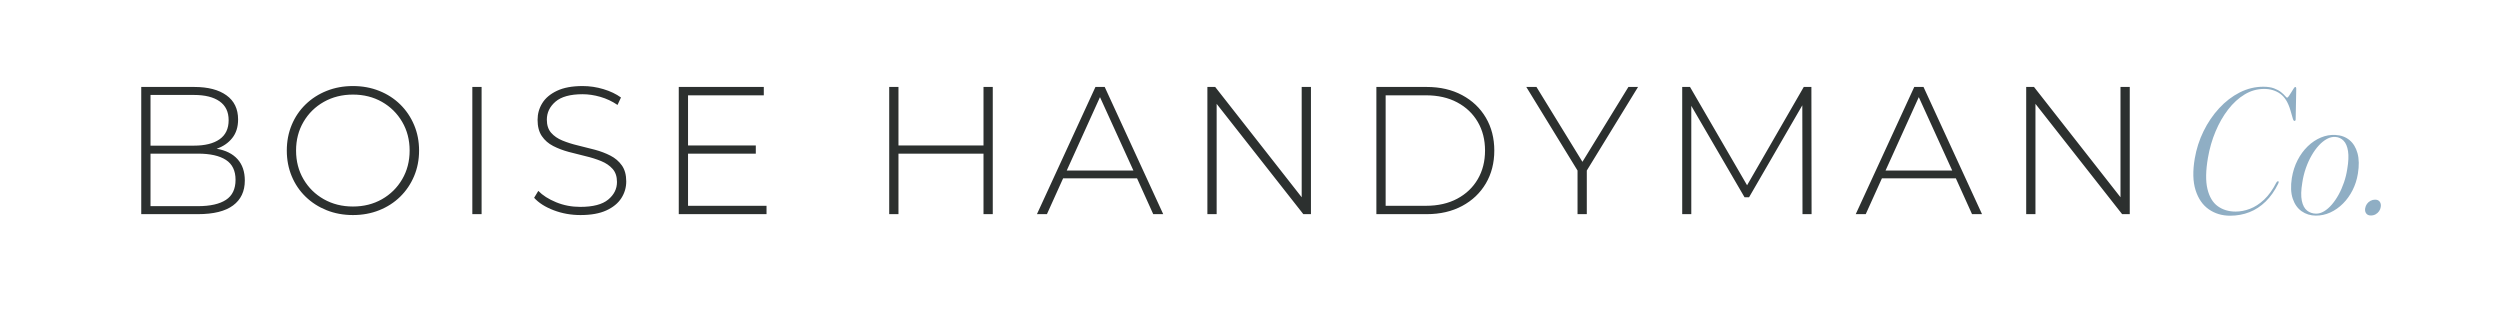
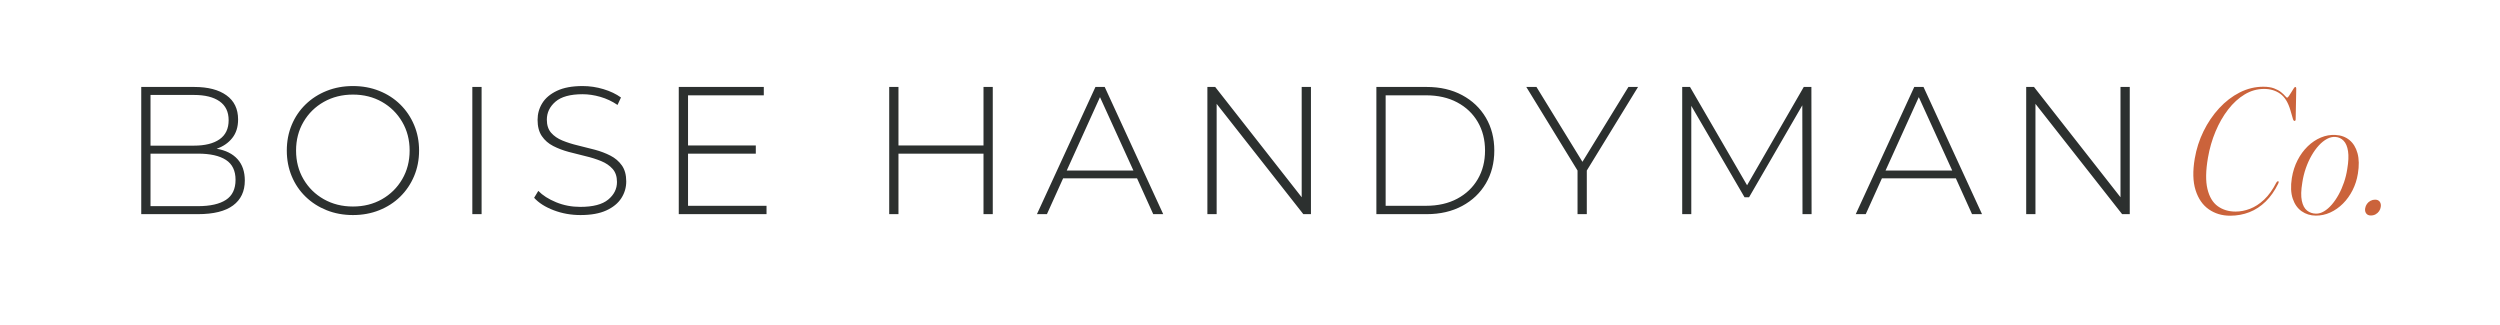
<svg xmlns="http://www.w3.org/2000/svg" width="1541" height="200" viewBox="0 0 1541 200" role="img" aria-label="Boise Handyman Co wordmark, charcoal accent">
  <path d="M 122.008 132 L 87.064 132 L 87.064 53.6 L 119.768 53.6 Q 132.424 53.6 139.592 58.752 Q 146.76 63.904 146.76 73.648 L 146.76 73.648 Q 146.76 80.592 143.12 85.128 Q 139.48 89.664 133.544 91.68 L 133.544 91.68 Q 141.944 93.136 146.424 98.12 Q 150.904 103.104 150.904 111.28 L 150.904 111.28 Q 150.904 121.248 143.68 126.624 Q 136.456 132 122.008 132 L 122.008 132 M 92.776 94.704 L 92.776 127.072 L 122.008 127.072 Q 133.32 127.072 139.256 123.208 Q 145.192 119.344 145.192 110.832 L 145.192 110.832 Q 145.192 102.432 139.256 98.568 Q 133.32 94.704 122.008 94.704 L 122.008 94.704 L 92.776 94.704 M 92.776 58.528 L 92.776 89.776 L 119.544 89.776 Q 129.736 89.776 135.336 85.856 Q 140.936 81.936 140.936 74.096 L 140.936 74.096 Q 140.936 66.368 135.336 62.448 Q 129.736 58.528 119.544 58.528 L 119.544 58.528 L 92.776 58.528 M 217.552 132.56 L 217.552 132.56 Q 208.816 132.56 201.368 129.592 Q 193.92 126.624 188.376 121.248 Q 182.832 115.872 179.808 108.592 Q 176.784 101.312 176.784 92.8 L 176.784 92.8 Q 176.784 84.288 179.808 77.008 Q 182.832 69.728 188.376 64.352 Q 193.92 58.976 201.368 56.008 Q 208.816 53.04 217.552 53.04 L 217.552 53.04 Q 226.288 53.04 233.736 56.008 Q 241.184 58.976 246.672 64.352 Q 252.16 69.728 255.24 77.008 Q 258.32 84.288 258.32 92.8 L 258.32 92.8 Q 258.32 101.312 255.24 108.592 Q 252.16 115.872 246.672 121.248 Q 241.184 126.624 233.736 129.592 Q 226.288 132.56 217.552 132.56 M 217.552 127.296 L 217.552 127.296 Q 227.52 127.296 235.416 122.816 Q 243.312 118.336 247.904 110.496 Q 252.496 102.656 252.496 92.8 L 252.496 92.8 Q 252.496 82.944 247.904 75.104 Q 243.312 67.264 235.416 62.784 Q 227.52 58.304 217.552 58.304 L 217.552 58.304 Q 207.584 58.304 199.632 62.784 Q 191.68 67.264 187.088 75.104 Q 182.496 82.944 182.496 92.8 L 182.496 92.8 Q 182.496 102.656 187.088 110.496 Q 191.68 118.336 199.632 122.816 Q 207.584 127.296 217.552 127.296 M 296.856 132 L 291.144 132 L 291.144 53.6 L 296.856 53.6 L 296.856 132 M 357.792 132.56 L 357.792 132.56 Q 349.056 132.56 341.272 129.592 Q 333.488 126.624 329.232 121.92 L 329.232 121.92 L 331.808 117.664 Q 335.84 121.808 342.784 124.664 Q 349.728 127.52 357.68 127.52 L 357.68 127.52 Q 369.44 127.52 374.872 123.04 Q 380.304 118.56 380.304 112.176 L 380.304 112.176 Q 380.304 107.136 377.616 104.112 Q 374.928 101.088 370.56 99.296 Q 366.192 97.504 360.984 96.272 Q 355.776 95.04 350.568 93.64 Q 345.36 92.24 340.992 90 Q 336.624 87.76 333.992 83.896 Q 331.36 80.032 331.36 73.872 L 331.36 73.872 Q 331.36 68.272 334.272 63.568 Q 337.184 58.864 343.344 55.952 Q 349.504 53.04 359.136 53.04 L 359.136 53.04 Q 365.632 53.04 371.96 54.944 Q 378.288 56.848 382.768 60.096 L 382.768 60.096 L 380.64 64.688 Q 375.712 61.328 370.056 59.704 Q 364.4 58.08 359.136 58.08 L 359.136 58.08 Q 347.712 58.08 342.392 62.672 Q 337.072 67.264 337.072 73.76 L 337.072 73.76 Q 337.072 78.8 339.704 81.824 Q 342.336 84.848 346.704 86.64 Q 351.072 88.432 356.28 89.664 Q 361.488 90.896 366.696 92.296 Q 371.904 93.696 376.272 95.936 Q 380.64 98.176 383.328 101.984 Q 386.016 105.792 386.016 111.84 L 386.016 111.84 Q 386.016 117.44 382.992 122.144 Q 379.968 126.848 373.752 129.704 Q 367.536 132.56 357.792 132.56 M 472.488 132 L 418.392 132 L 418.392 53.6 L 470.808 53.6 L 470.808 58.752 L 424.104 58.752 L 424.104 89.664 L 465.88 89.664 L 465.88 94.704 L 424.104 94.704 L 424.104 126.848 L 472.488 126.848 L 472.488 132 M 611.944 132 L 606.232 132 L 606.232 94.704 L 553.816 94.704 L 553.816 132 L 548.104 132 L 548.104 53.6 L 553.816 53.6 L 553.816 89.664 L 606.232 89.664 L 606.232 53.6 L 611.944 53.6 L 611.944 132 M 645.328 132 L 639.168 132 L 675.232 53.6 L 680.944 53.6 L 717.008 132 L 710.848 132 L 700.88 109.936 L 655.296 109.936 L 645.328 132 M 678.032 59.872 L 657.536 105.12 L 698.64 105.12 L 678.032 59.872 M 749.944 132 L 744.232 132 L 744.232 53.6 L 749.048 53.6 L 802.36 121.584 L 802.36 53.6 L 808.072 53.6 L 808.072 132 L 803.368 132 L 749.944 64.016 L 749.944 132 M 879.424 132 L 848.4 132 L 848.4 53.6 L 879.424 53.6 Q 891.856 53.6 901.264 58.64 Q 910.672 63.68 915.88 72.528 Q 921.088 81.376 921.088 92.8 L 921.088 92.8 Q 921.088 104.224 915.88 113.072 Q 910.672 121.92 901.264 126.96 Q 891.856 132 879.424 132 L 879.424 132 M 854.112 58.752 L 854.112 126.848 L 878.976 126.848 Q 890.064 126.848 898.24 122.48 Q 906.416 118.112 910.896 110.44 Q 915.376 102.768 915.376 92.8 L 915.376 92.8 Q 915.376 82.832 910.896 75.16 Q 906.416 67.488 898.24 63.12 Q 890.064 58.752 878.976 58.752 L 878.976 58.752 L 854.112 58.752 M 978.104 132 L 972.392 132 L 972.392 105.12 L 940.808 53.6 L 947.08 53.6 L 975.416 99.744 L 1003.752 53.6 L 1009.688 53.6 L 978.104 105.12 L 978.104 132 M 1042.512 132 L 1036.912 132 L 1036.912 53.6 L 1041.728 53.6 L 1076.896 114.192 L 1111.84 53.6 L 1116.544 53.6 L 1116.656 132 L 1111.056 132 L 1110.944 64.912 L 1078.128 121.584 L 1075.328 121.584 L 1042.512 65.248 L 1042.512 132 M 1150.04 132 L 1143.88 132 L 1179.944 53.6 L 1185.656 53.6 L 1221.72 132 L 1215.56 132 L 1205.592 109.936 L 1160.008 109.936 L 1150.04 132 M 1182.744 59.872 L 1162.248 105.12 L 1203.352 105.12 L 1182.744 59.872 M 1254.656 132 L 1248.944 132 L 1248.944 53.6 L 1253.76 53.6 L 1307.072 121.584 L 1307.072 53.6 L 1312.784 53.6 L 1312.784 132 L 1308.08 132 L 1254.656 64.016 L 1254.656 132" fill="#2C302F" />
  <g transform="translate(1350.864 132.000) scale(0.987489)">
-     <path d="M54.179 -20.517Q54.439 -20.304 54.414 -19.971Q54.388 -19.637 54.095 -19.026Q50.829 -12.34 46.274 -7.879Q41.719 -3.418 36.112 -1.222Q30.506 0.975 24.065 0.975Q16.517 0.975 10.785 -3.008Q5.053 -6.991 2.527 -14.939Q0 -22.888 2.008 -34.719Q3.535 -43.69 7.492 -51.761Q11.45 -59.833 17.226 -66.098Q23.003 -72.363 30.051 -75.949Q37.098 -79.535 44.795 -79.535Q48.827 -79.535 51.54 -78.507Q54.253 -77.478 55.912 -76.122Q57.572 -74.765 58.436 -73.737Q59.3 -72.708 59.61 -72.708Q60.058 -72.708 60.768 -73.727Q61.477 -74.746 62.27 -76.051Q63.063 -77.355 63.71 -78.374Q64.357 -79.393 64.675 -79.393Q64.992 -79.393 65.172 -79.144Q65.351 -78.895 65.362 -78.338L64.998 -59.183Q65.001 -58.677 64.806 -58.454Q64.611 -58.23 64.347 -58.186Q63.755 -58.111 63.376 -59.138L61.728 -64.825Q59.62 -72.077 55.392 -75.122Q51.163 -78.167 45.305 -78.167Q38.866 -78.167 33.166 -74.734Q27.466 -71.3 22.84 -65.31Q18.213 -59.32 14.977 -51.59Q11.74 -43.859 10.254 -35.258Q8.151 -23.099 9.931 -15.701Q11.711 -8.302 16.384 -4.951Q21.057 -1.599 27.533 -1.599Q31.915 -1.599 36.469 -3.329Q41.024 -5.06 45.259 -9.018Q49.494 -12.976 52.907 -19.658Q53.243 -20.19 53.603 -20.429Q53.962 -20.668 54.179 -20.517Z M89.849 -49.427Q95.039 -49.166 98.602 -46.225Q102.165 -43.284 103.609 -37.975Q105.052 -32.666 103.836 -25.275Q102.953 -19.744 100.528 -14.958Q98.103 -10.171 94.534 -6.599Q90.964 -3.027 86.609 -1.034Q82.254 0.96 77.503 0.915Q72.583 0.87 68.759 -1.788Q64.935 -4.445 63.173 -9.666Q61.411 -14.886 62.607 -22.556Q63.619 -28.729 66.229 -33.759Q68.839 -38.789 72.58 -42.389Q76.321 -45.989 80.759 -47.842Q85.197 -49.696 89.849 -49.427ZM77.686 -0.313Q80.204 -0.274 82.719 -1.773Q85.233 -3.273 87.561 -5.968Q89.889 -8.663 91.831 -12.207Q93.774 -15.75 95.162 -19.817Q96.551 -23.883 97.194 -28.156Q98.364 -34.983 97.685 -39.326Q97.007 -43.669 94.926 -45.818Q92.846 -47.968 89.825 -48.199Q87.23 -48.388 84.581 -46.982Q81.932 -45.575 79.467 -42.899Q77.001 -40.222 74.917 -36.586Q72.833 -32.949 71.33 -28.64Q69.827 -24.331 69.138 -19.685Q67.94 -12.562 68.844 -8.33Q69.748 -4.098 72.115 -2.232Q74.481 -0.366 77.686 -0.313Z M111.899 0.84Q109.963 0.84 109.012 -0.461Q108.062 -1.763 108.391 -3.676Q108.63 -5.158 109.492 -6.382Q110.355 -7.606 111.702 -8.325Q113.049 -9.043 114.572 -9.043Q116.572 -9.043 117.503 -7.713Q118.434 -6.383 118.098 -4.466Q117.903 -3.051 117.061 -1.844Q116.219 -0.637 114.9 0.102Q113.581 0.84 111.899 0.84Z" fill="#8FAEC4" />
+     <path d="M54.179 -20.517Q54.439 -20.304 54.414 -19.971Q54.388 -19.637 54.095 -19.026Q50.829 -12.34 46.274 -7.879Q41.719 -3.418 36.112 -1.222Q30.506 0.975 24.065 0.975Q16.517 0.975 10.785 -3.008Q5.053 -6.991 2.527 -14.939Q0 -22.888 2.008 -34.719Q3.535 -43.69 7.492 -51.761Q11.45 -59.833 17.226 -66.098Q23.003 -72.363 30.051 -75.949Q37.098 -79.535 44.795 -79.535Q48.827 -79.535 51.54 -78.507Q54.253 -77.478 55.912 -76.122Q57.572 -74.765 58.436 -73.737Q59.3 -72.708 59.61 -72.708Q60.058 -72.708 60.768 -73.727Q61.477 -74.746 62.27 -76.051Q63.063 -77.355 63.71 -78.374Q64.357 -79.393 64.675 -79.393Q64.992 -79.393 65.172 -79.144Q65.351 -78.895 65.362 -78.338L64.998 -59.183Q65.001 -58.677 64.806 -58.454Q64.611 -58.23 64.347 -58.186Q63.755 -58.111 63.376 -59.138L61.728 -64.825Q59.62 -72.077 55.392 -75.122Q51.163 -78.167 45.305 -78.167Q38.866 -78.167 33.166 -74.734Q27.466 -71.3 22.84 -65.31Q18.213 -59.32 14.977 -51.59Q11.74 -43.859 10.254 -35.258Q8.151 -23.099 9.931 -15.701Q11.711 -8.302 16.384 -4.951Q21.057 -1.599 27.533 -1.599Q31.915 -1.599 36.469 -3.329Q41.024 -5.06 45.259 -9.018Q49.494 -12.976 52.907 -19.658Q53.243 -20.19 53.603 -20.429Q53.962 -20.668 54.179 -20.517Z M89.849 -49.427Q95.039 -49.166 98.602 -46.225Q102.165 -43.284 103.609 -37.975Q105.052 -32.666 103.836 -25.275Q102.953 -19.744 100.528 -14.958Q98.103 -10.171 94.534 -6.599Q90.964 -3.027 86.609 -1.034Q82.254 0.96 77.503 0.915Q72.583 0.87 68.759 -1.788Q64.935 -4.445 63.173 -9.666Q61.411 -14.886 62.607 -22.556Q63.619 -28.729 66.229 -33.759Q68.839 -38.789 72.58 -42.389Q76.321 -45.989 80.759 -47.842Q85.197 -49.696 89.849 -49.427ZM77.686 -0.313Q80.204 -0.274 82.719 -1.773Q85.233 -3.273 87.561 -5.968Q89.889 -8.663 91.831 -12.207Q93.774 -15.75 95.162 -19.817Q96.551 -23.883 97.194 -28.156Q98.364 -34.983 97.685 -39.326Q97.007 -43.669 94.926 -45.818Q92.846 -47.968 89.825 -48.199Q87.23 -48.388 84.581 -46.982Q81.932 -45.575 79.467 -42.899Q77.001 -40.222 74.917 -36.586Q72.833 -32.949 71.33 -28.64Q69.827 -24.331 69.138 -19.685Q67.94 -12.562 68.844 -8.33Q69.748 -4.098 72.115 -2.232Q74.481 -0.366 77.686 -0.313Z M111.899 0.84Q109.963 0.84 109.012 -0.461Q108.062 -1.763 108.391 -3.676Q108.63 -5.158 109.492 -6.382Q110.355 -7.606 111.702 -8.325Q113.049 -9.043 114.572 -9.043Q116.572 -9.043 117.503 -7.713Q118.434 -6.383 118.098 -4.466Q117.903 -3.051 117.061 -1.844Q116.219 -0.637 114.9 0.102Q113.581 0.84 111.899 0.84Z" fill="#CB633B" />
  </g>
</svg>
